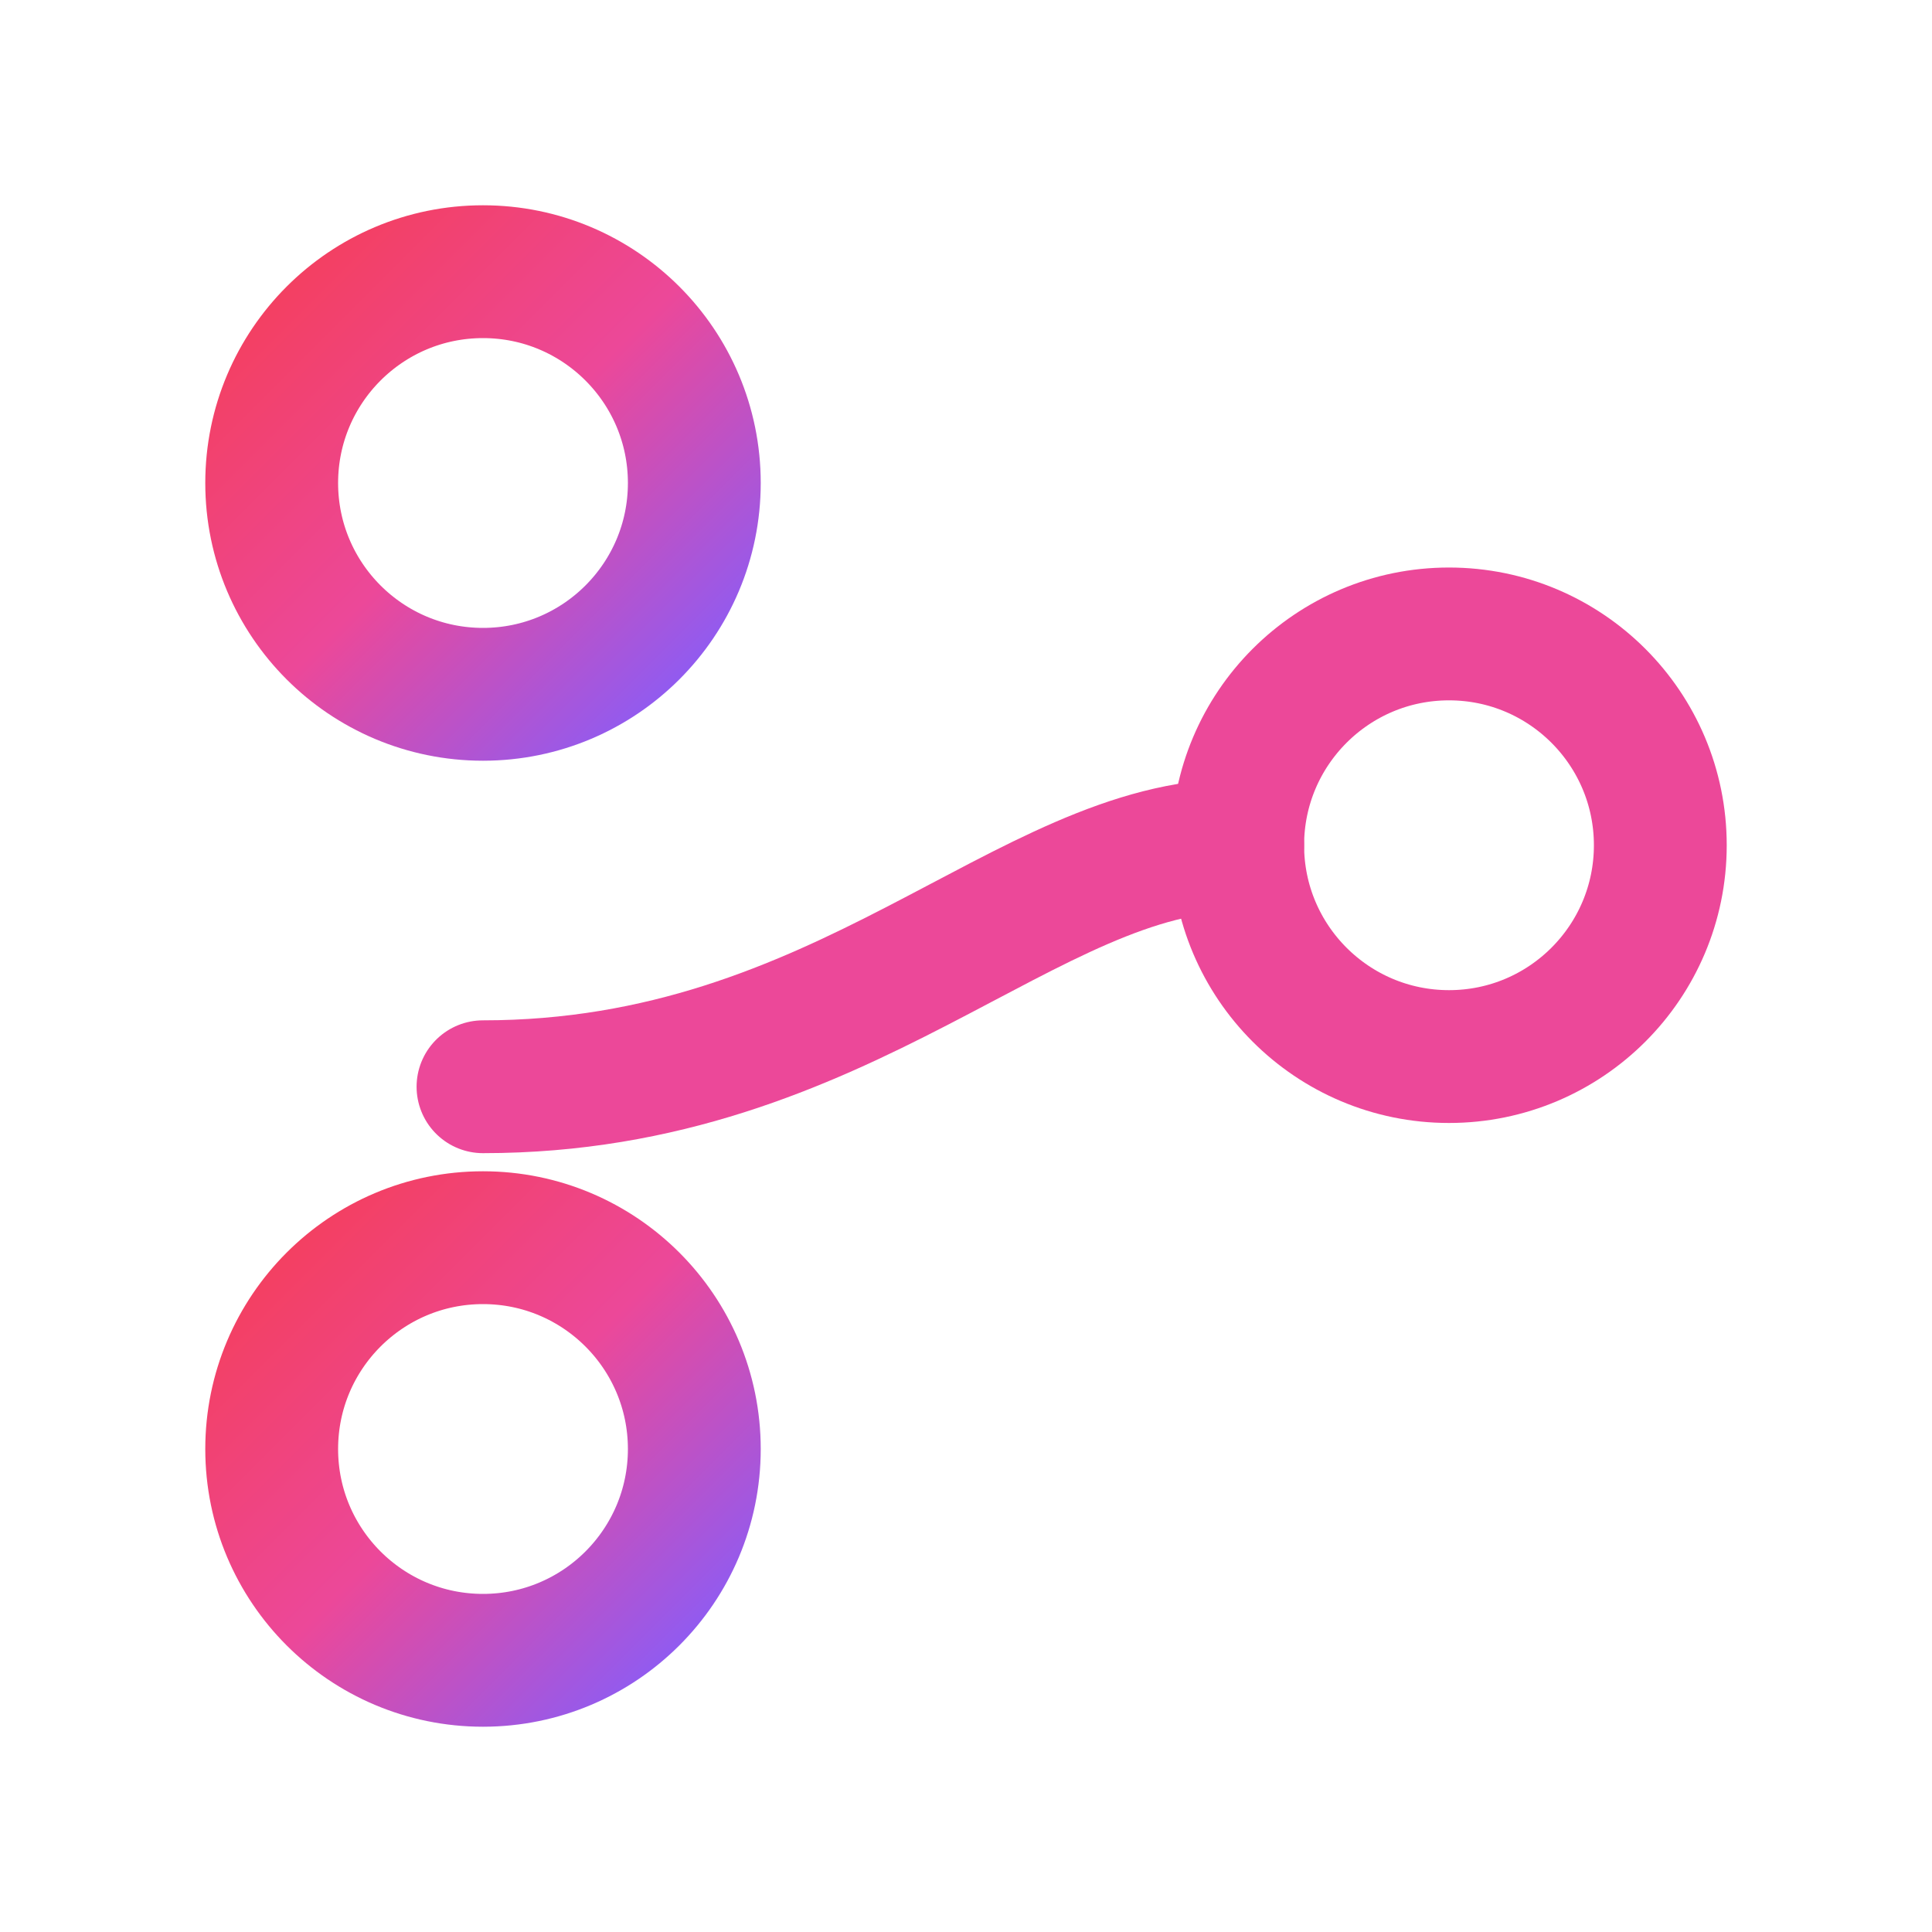
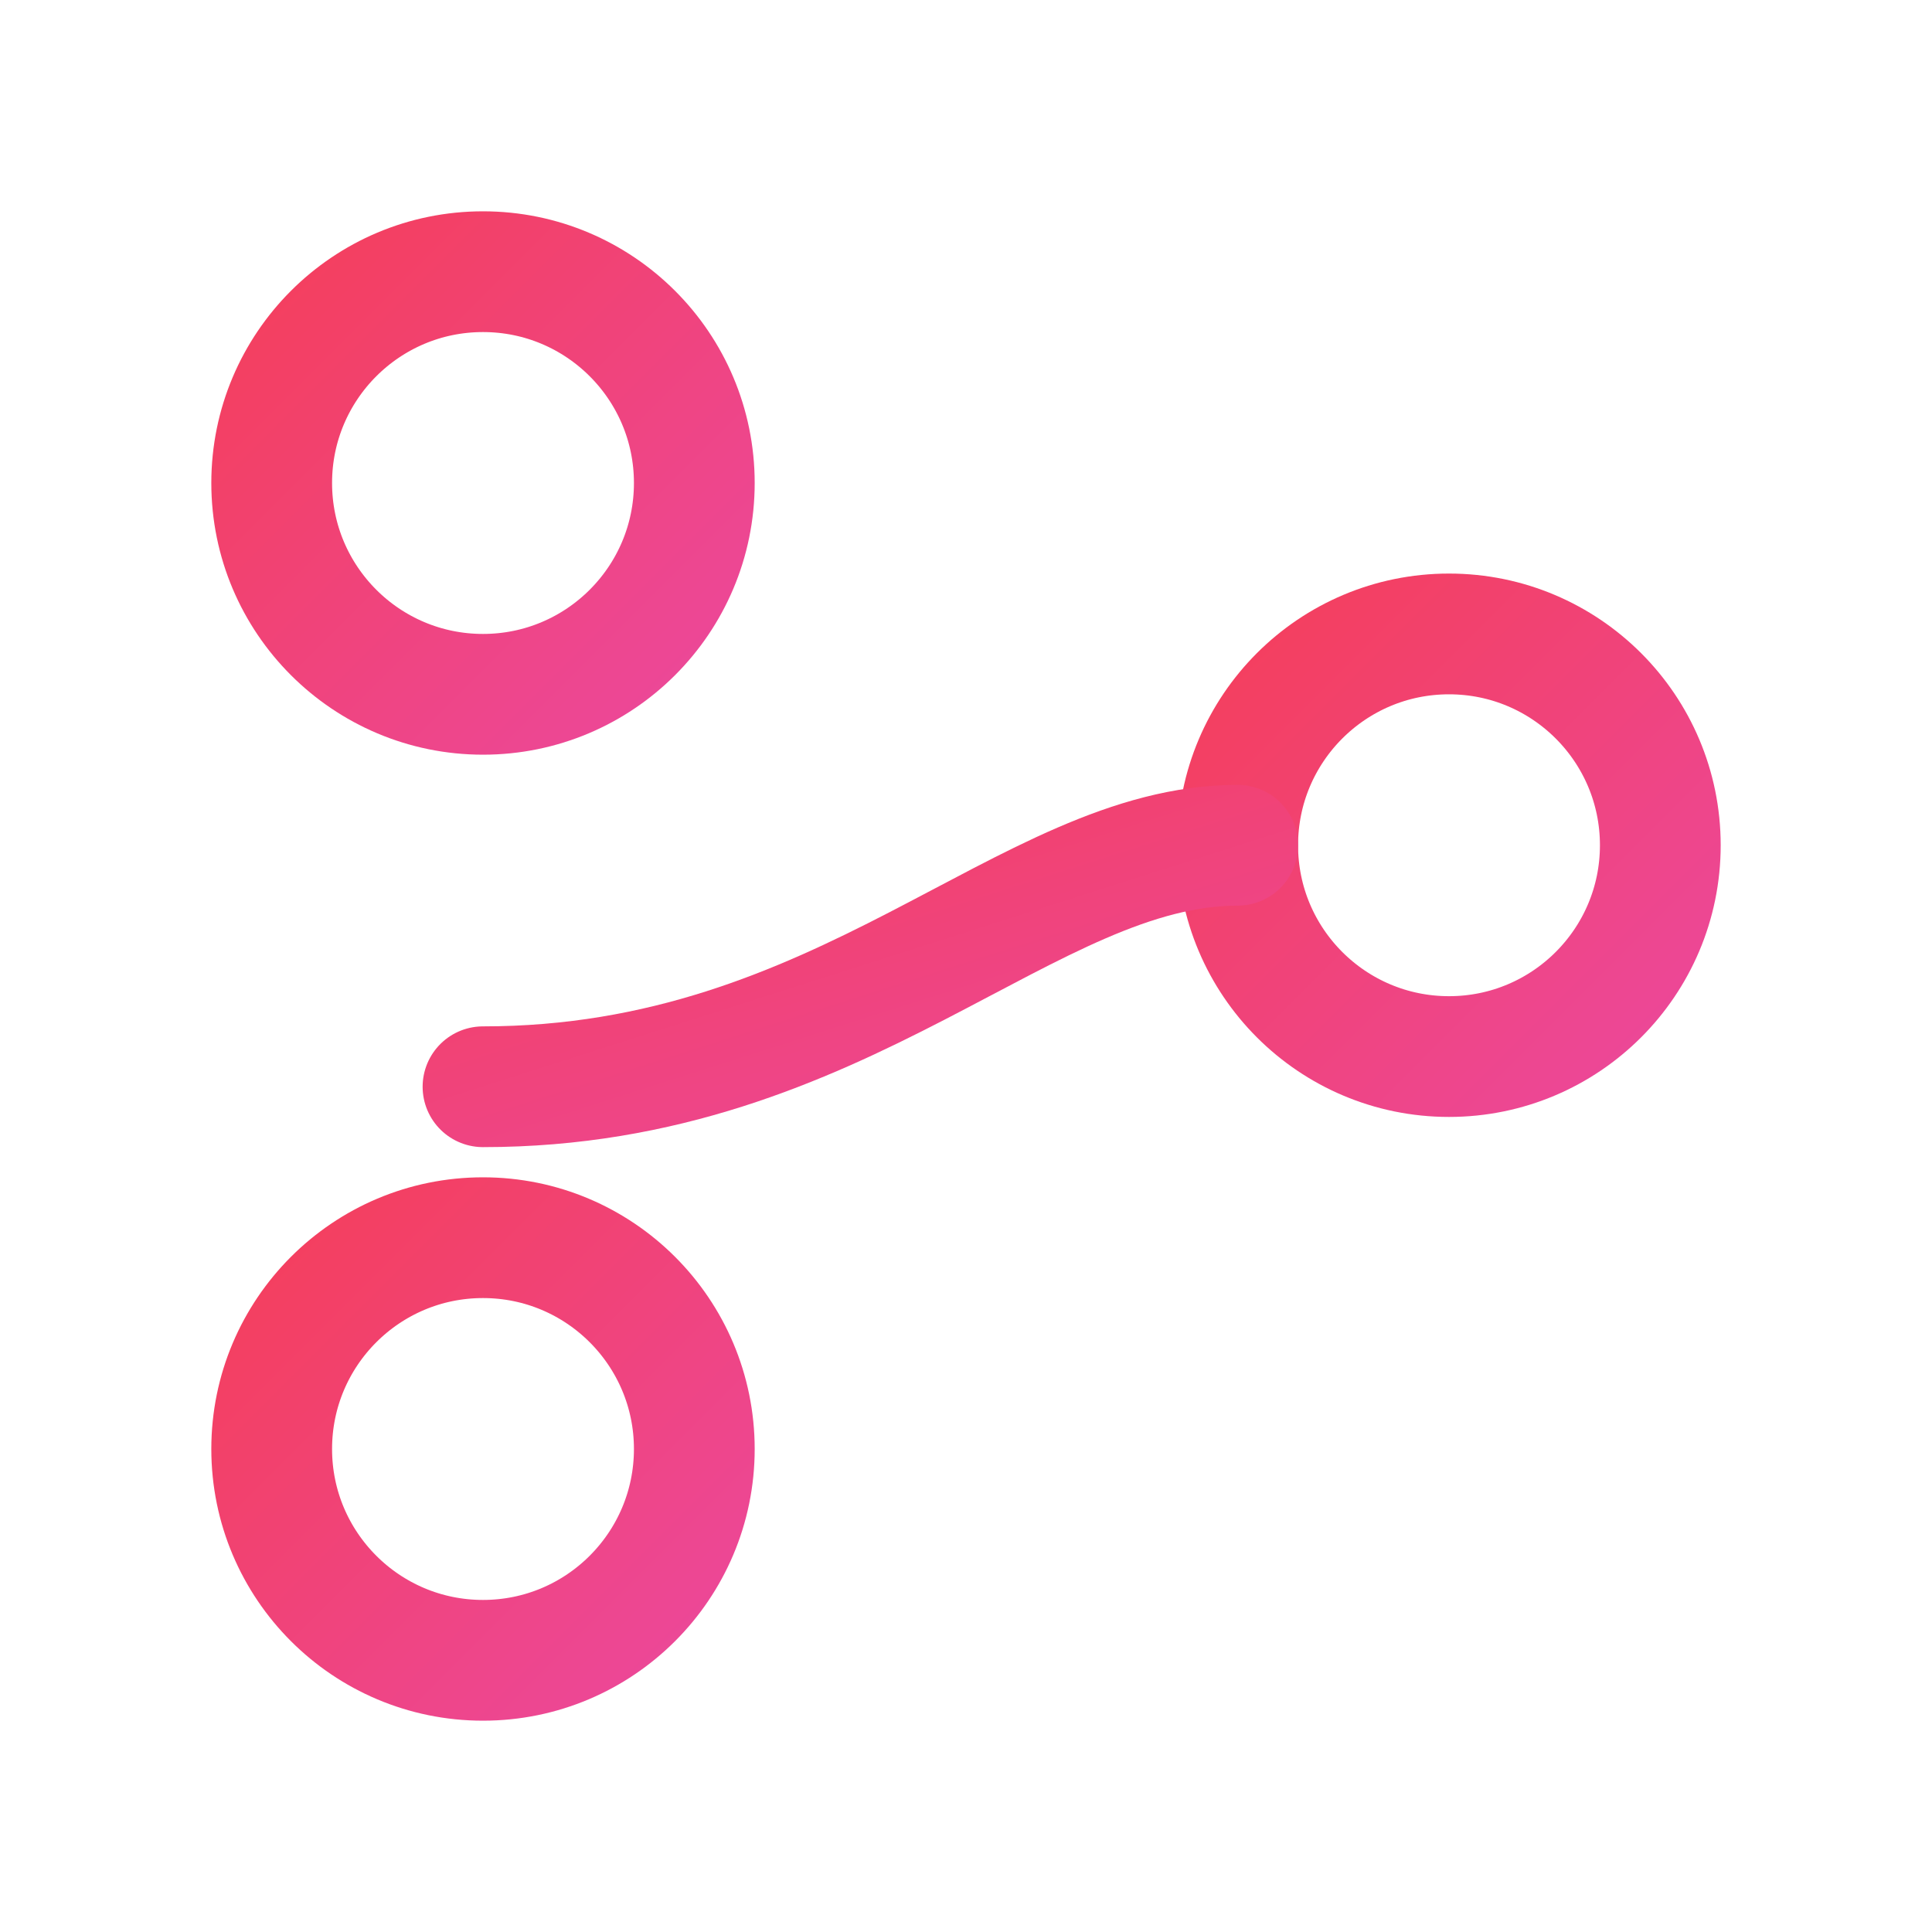
<svg xmlns="http://www.w3.org/2000/svg" viewBox="0 0 32 32" width="100%" height="100%">
  <defs>
    <linearGradient id="neonCollabGrad" x1="0%" y1="0%" x2="100%" y2="100%">
      <stop offset="0%" stop-color="#f43f5e" />
-       <stop offset="50%" stop-color="#ec4899" />
-       <stop offset="100%" stop-color="#8b5cf6" />
+       <stop offset="100%" stop-color="#ec4899" />
    </linearGradient>
  </defs>
  <style>
-     @keyframes branchPulse {
-       0%, 100% { filter: drop-shadow(0 0 2px #f43f5e) drop-shadow(0 0 5px rgba(236, 72, 153, 0.6)); stroke-width: 2; }
-       50% { filter: drop-shadow(0 0 5px #8b5cf6) drop-shadow(0 0 11px rgba(244, 63, 94, 0.9)); stroke-width: 2.4; }
+     @keyframes branchShine {
+       0%, 100% { filter: drop-shadow(0 0 2px #f43f5e); }
+       50% { filter: drop-shadow(0 0 5px #ec4899); }
    }
-     .neon-collab { animation: branchPulse 2.4s ease-in-out infinite; }
+     .neon-collab { animation: branchShine 2.5s ease-in-out infinite; }
  </style>
-   <g class="neon-collab" fill="none" stroke="url(#neonCollabGrad)" stroke-linecap="round" stroke-linejoin="round">
-     <circle cx="8" cy="8" r="3.5" stroke-width="2.2" />
-     <circle cx="8" cy="24" r="3.5" stroke-width="2.2" />
-     <circle cx="24" cy="14" r="3.5" stroke="#ec4899" stroke-width="2.2" />
-     <line x1="8" y1="11.5" x2="8" y2="20.5" stroke-width="2.2" />
-     <path d="M 8 18 C 14 18, 17 14, 20.5 14" stroke="#ec4899" stroke-width="2.2" />
+   <g class="neon-collab" fill="none" stroke="url(#neonCollabGrad)" stroke-width="2" stroke-linecap="round" stroke-linejoin="round">
+     <circle cx="8" cy="8" r="3.5" />
+     <circle cx="8" cy="24" r="3.5" />
+     <circle cx="24" cy="14" r="3.5" />
+     <line x1="8" y1="11.5" x2="8" y2="20.5" />
+     <path d="M 8 18 C 14 18, 17 14, 20.5 14" />
  </g>
</svg>
